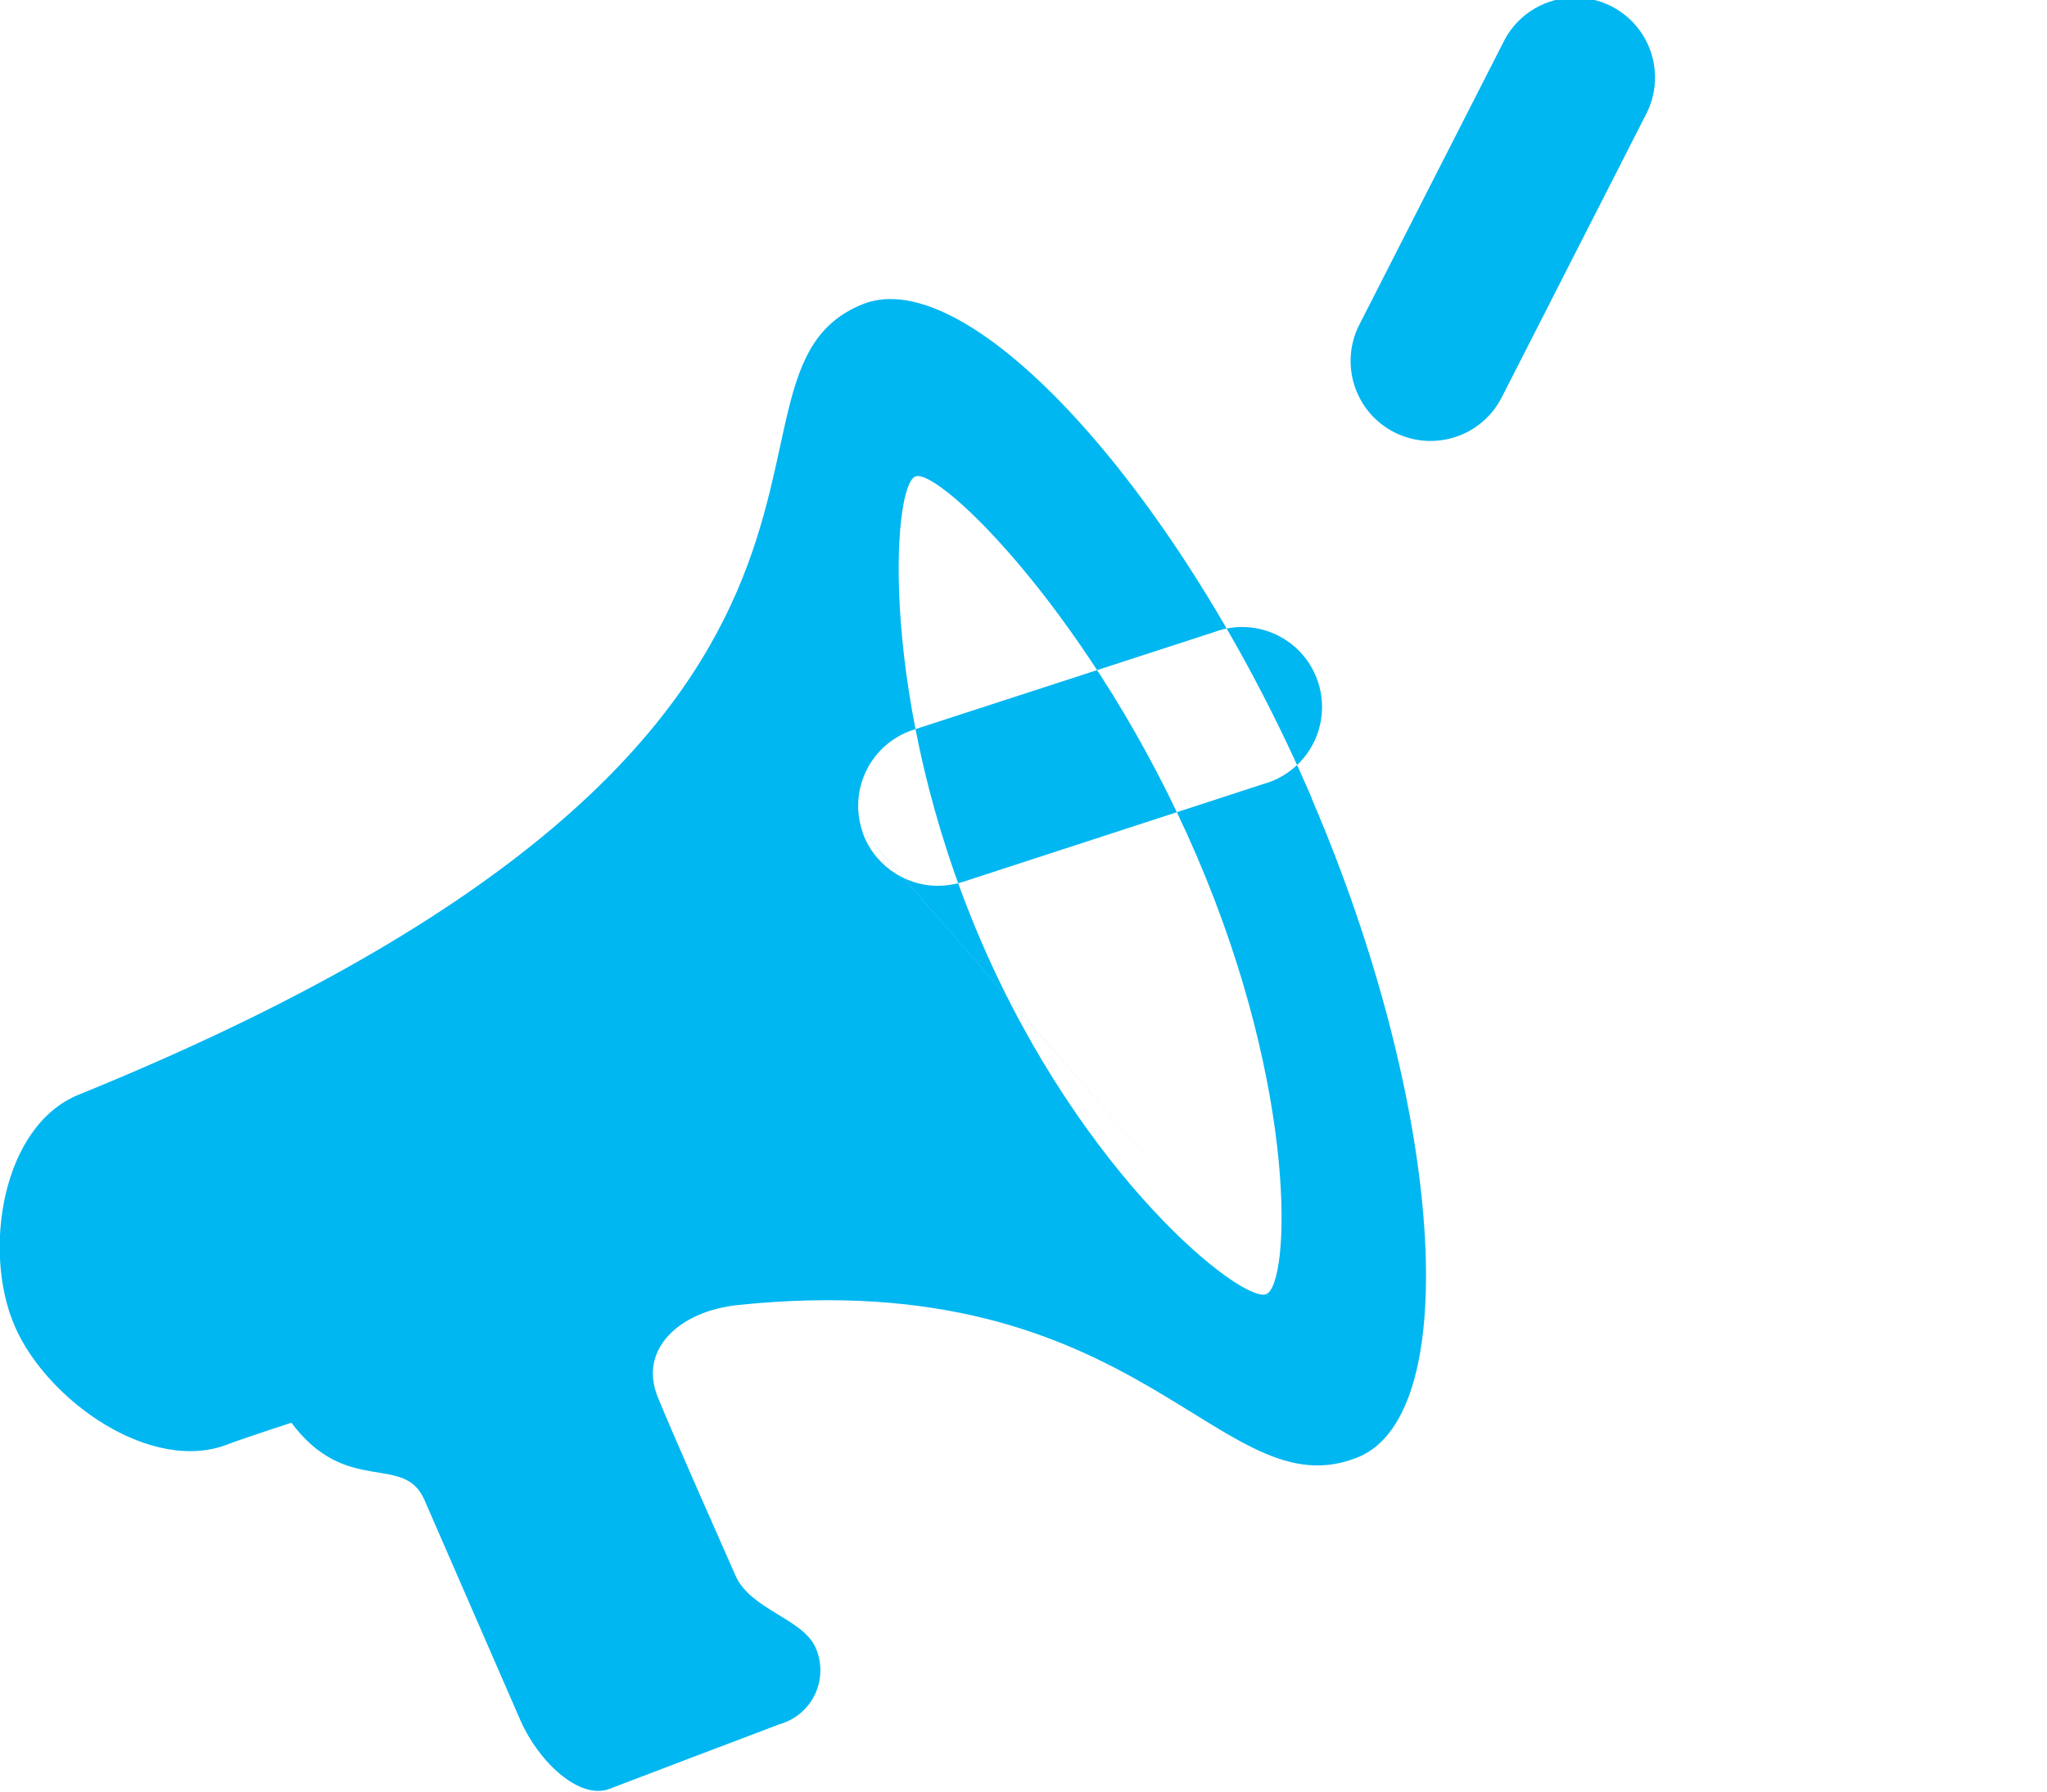
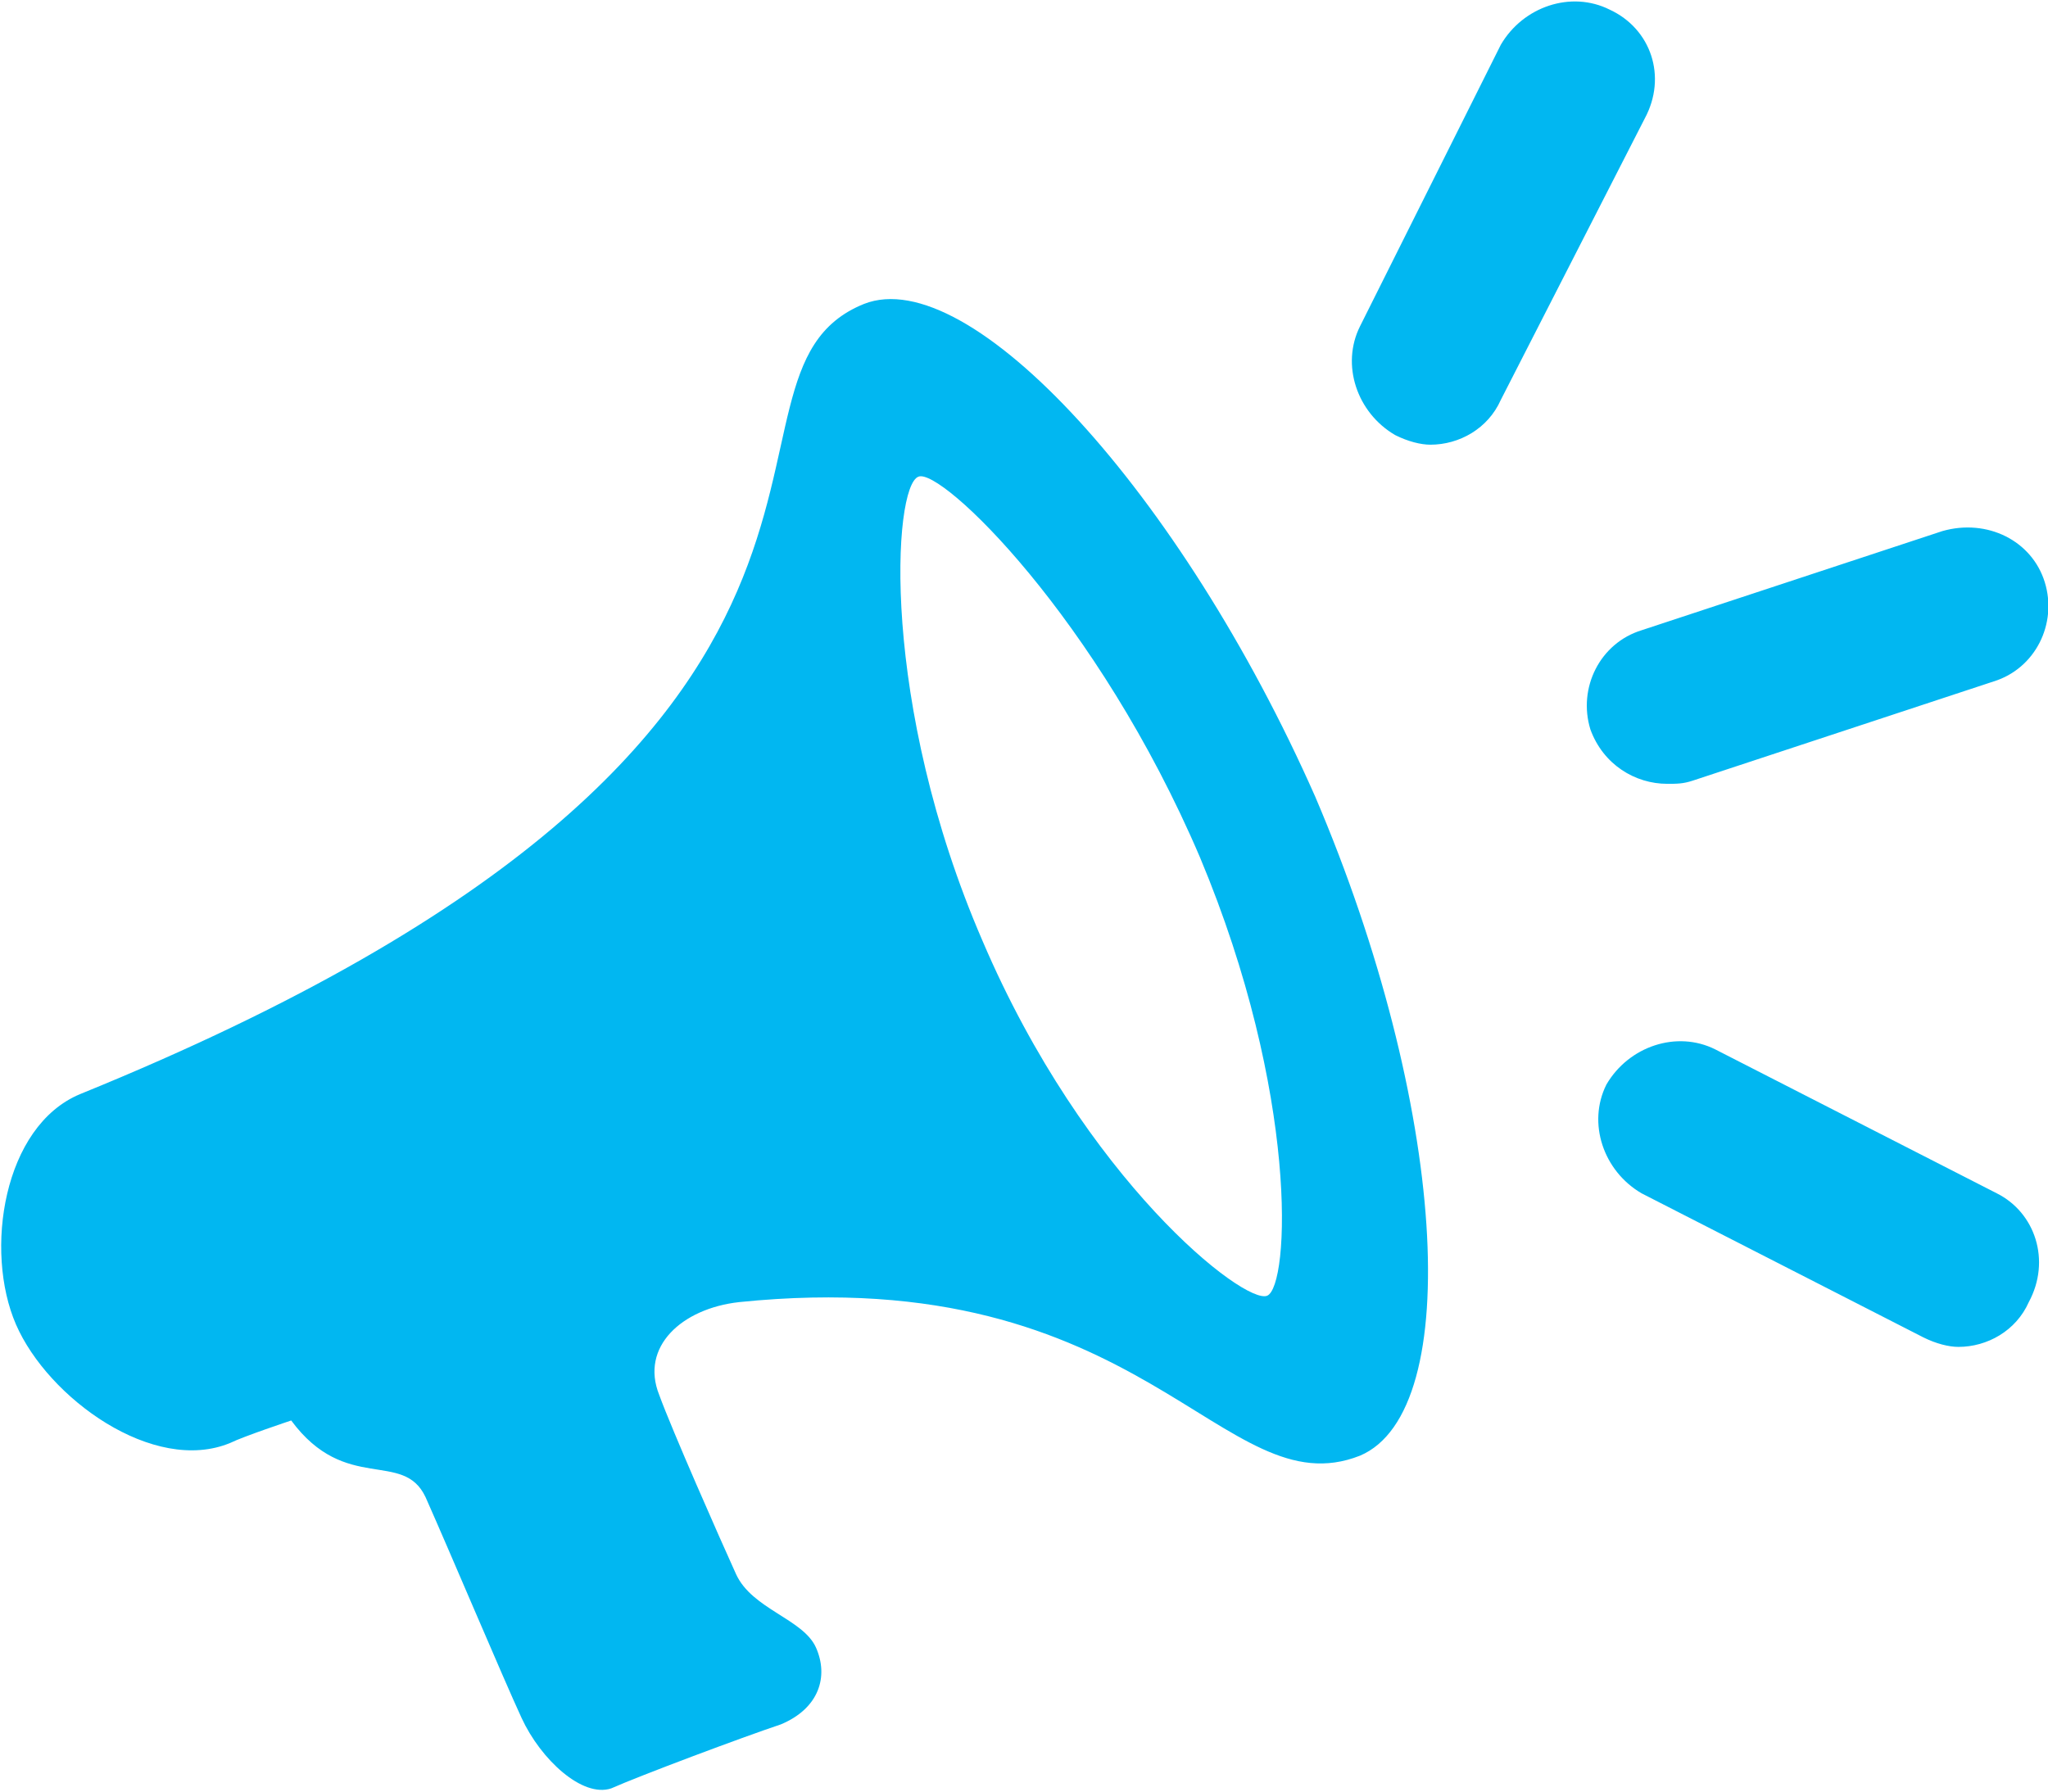
- <svg xmlns="http://www.w3.org/2000/svg" width="64" height="56.03" viewBox="0 0 64 56.03">
-   <defs>
-     <style>
-       .cls-1 {
-         fill: #01b7f1;
-         fill-rule: evenodd;
-       }
-     </style>
-   </defs>
-   <path id="megaphone.svg" class="cls-1" d="M758.022,1004.98c-4.107-9.552-10.713-16.824-14.056-15.465-5.676,2.306,3.38,13.385-24.5,24.715-2.408.97-3.018,4.89-2.01,7.23s4.3,4.67,6.707,3.69c0.419-.16,1.948-0.66,1.948-0.66,1.719,2.31,3.52.94,4.157,2.41,0.768,1.76,2.436,5.59,3,6.89s1.853,2.51,2.788,2.15,4.1-1.56,5.314-2.02a1.751,1.751,0,0,0,1.132-2.39c-0.4-.92-2.038-1.19-2.507-2.26s-2-4.51-2.433-5.59c-0.6-1.48.671-2.68,2.514-2.87,12.689-1.32,15.061,6.51,19.382,4.76,3.342-1.36,2.66-11.04-1.444-20.59h0Zm-1.431,15.49c-0.742.3-5.735-3.64-8.926-11.06s-2.79-14.207-2.048-14.509,5.611,4.448,8.8,11.869,2.914,13.4,2.172,13.7h0Zm0,0,4-26.953a2.5,2.5,0,0,0,3.362-1.092l4.485-8.8a2.5,2.5,0,1,0-4.453-2.269l-4.486,8.8a2.5,2.5,0,0,0,1.092,3.361h0Zm0,0,18.786,23.763-8.8-4.49a2.5,2.5,0,0,0-2.269,4.46l8.8,4.48a2.548,2.548,0,0,0,1.132.27,2.5,2.5,0,0,0,1.138-4.72h0Zm0,0-12.642-14.5a2.5,2.5,0,0,0,2.376,1.73,2.6,2.6,0,0,0,.773-0.12l9.393-3.06a2.5,2.5,0,1,0-1.545-4.749l-9.393,3.052a2.5,2.5,0,0,0-1.6,3.147h0Zm0,0" transform="translate(-717 -980)" />
+ <svg xmlns="http://www.w3.org/2000/svg" version="1.1" id="Layer_1" x="0px" y="0px" viewBox="0 0 64 56" style="enable-background:new 0 0 64 56;" xml:space="preserve">
+   <style type="text/css">
+ 	.st0{fill:#01B7F1;}
+ </style>
+   <g>
+     <g>
+       <path class="st0" d="M27,9.5c-5.7,2.3,3.3,13.4-24.5,24.7c-2.4,1-3,4.9-2,7.2s4.3,4.7,6.7,3.7c0.4-0.2,1.9-0.7,1.9-0.7    c1.7,2.3,3.5,0.9,4.2,2.4c0.8,1.8,2.4,5.6,3,6.9c0.6,1.3,1.9,2.5,2.8,2.2c0.9-0.4,4.1-1.6,5.3-2c1.2-0.5,1.5-1.5,1.1-2.4    s-2-1.2-2.5-2.3s-2-4.5-2.4-5.6c-0.6-1.5,0.7-2.7,2.5-2.9c12.7-1.3,15.1,6.5,19.4,4.8c3.3-1.4,2.7-11-1.4-20.6    C36.9,15.4,30.3,8.2,27,9.5z M39.6,40.5c-0.7,0.3-5.7-3.6-8.9-11.1c-3.2-7.4-2.8-14.2-2-14.5c0.7-0.3,5.6,4.4,8.8,11.9    C40.6,34.2,40.3,40.2,39.6,40.5z M50.3,0.3c-1.2-0.6-2.7-0.1-3.4,1.1l-4.4,8.8c-0.6,1.2-0.1,2.7,1.1,3.4c0.4,0.2,0.8,0.3,1.1,0.3    c0.9,0,1.8-0.5,2.2-1.4l4.5-8.8C52.1,2.4,51.6,0.9,50.3,0.3z M62.4,37.3l-8.8-4.5c-1.2-0.6-2.7-0.1-3.4,1.1    c-0.6,1.2-0.1,2.7,1.1,3.4l8.8,4.5c0.4,0.2,0.8,0.3,1.1,0.3c0.9,0,1.8-0.5,2.2-1.4C64.1,39.4,63.6,37.9,62.4,37.3z M52.1,24.5    c0.3,0,0.5,0,0.8-0.1l9.4-3.1c1.3-0.4,2-1.8,1.6-3.1c-0.4-1.3-1.8-2-3.2-1.6l-9.4,3.1c-1.3,0.4-2,1.8-1.6,3.1    C50.1,23.9,51.1,24.5,52.1,24.5z" />
+     </g>
+   </g>
</svg>
